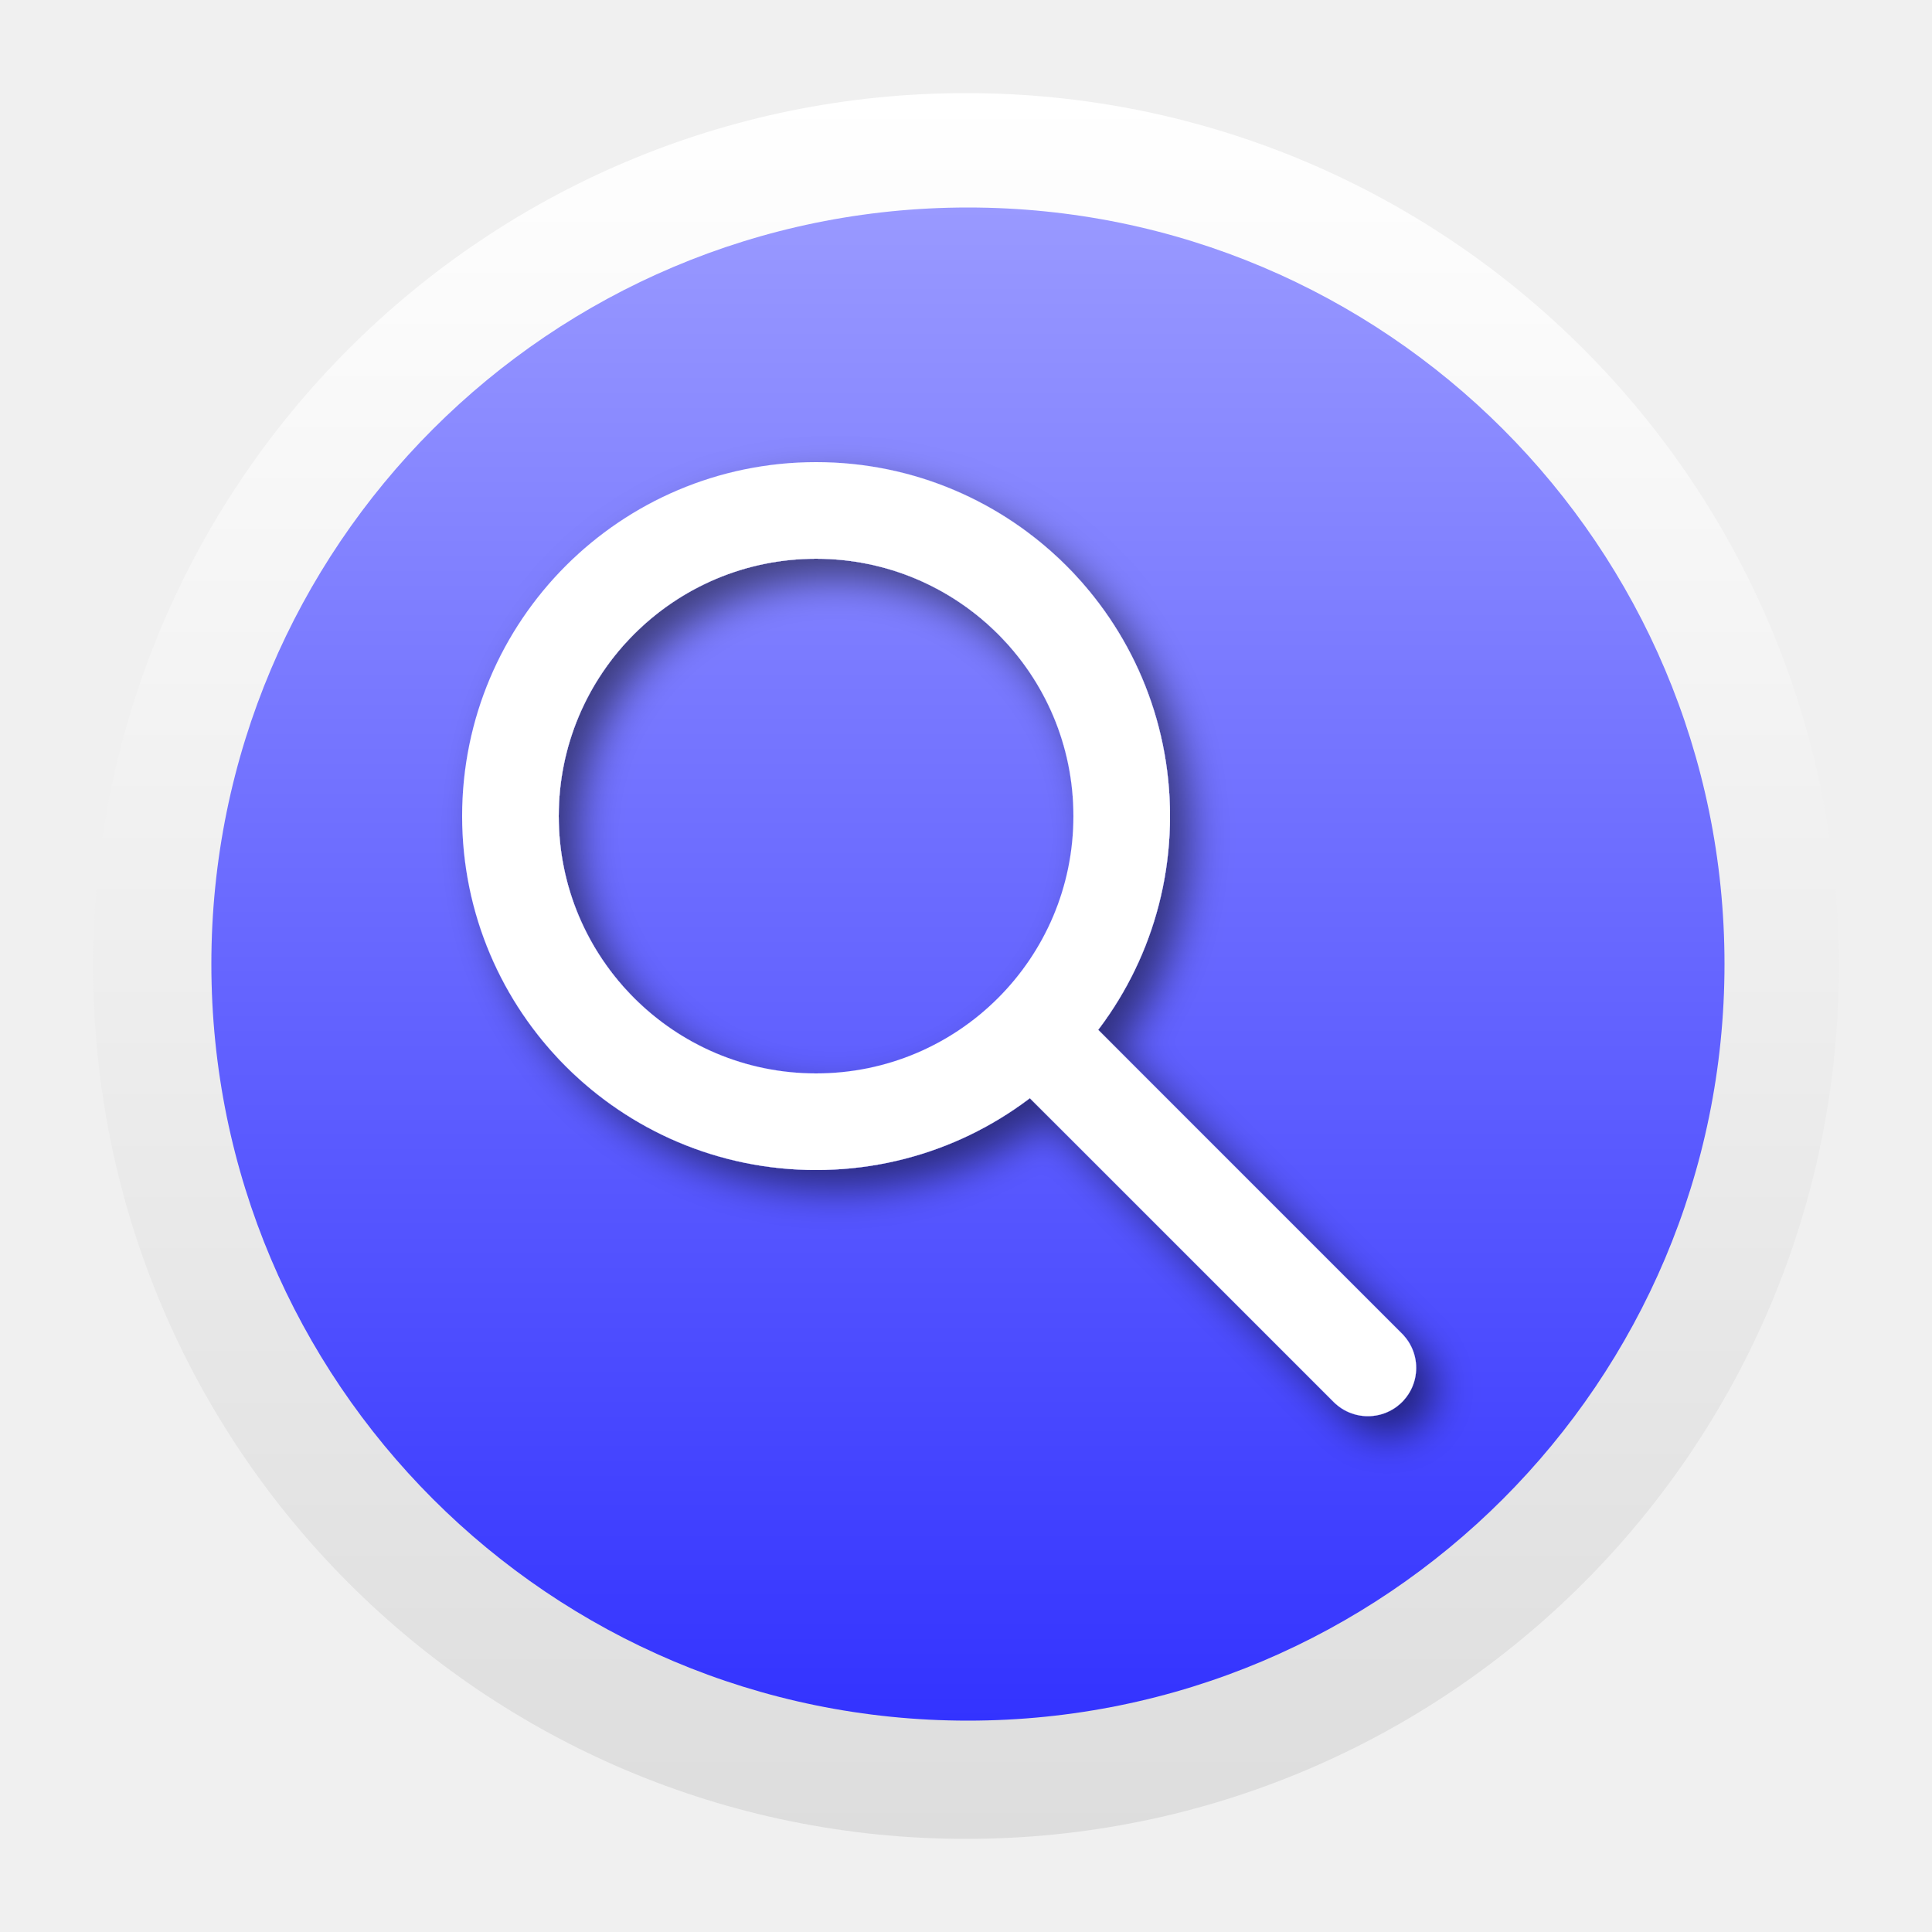
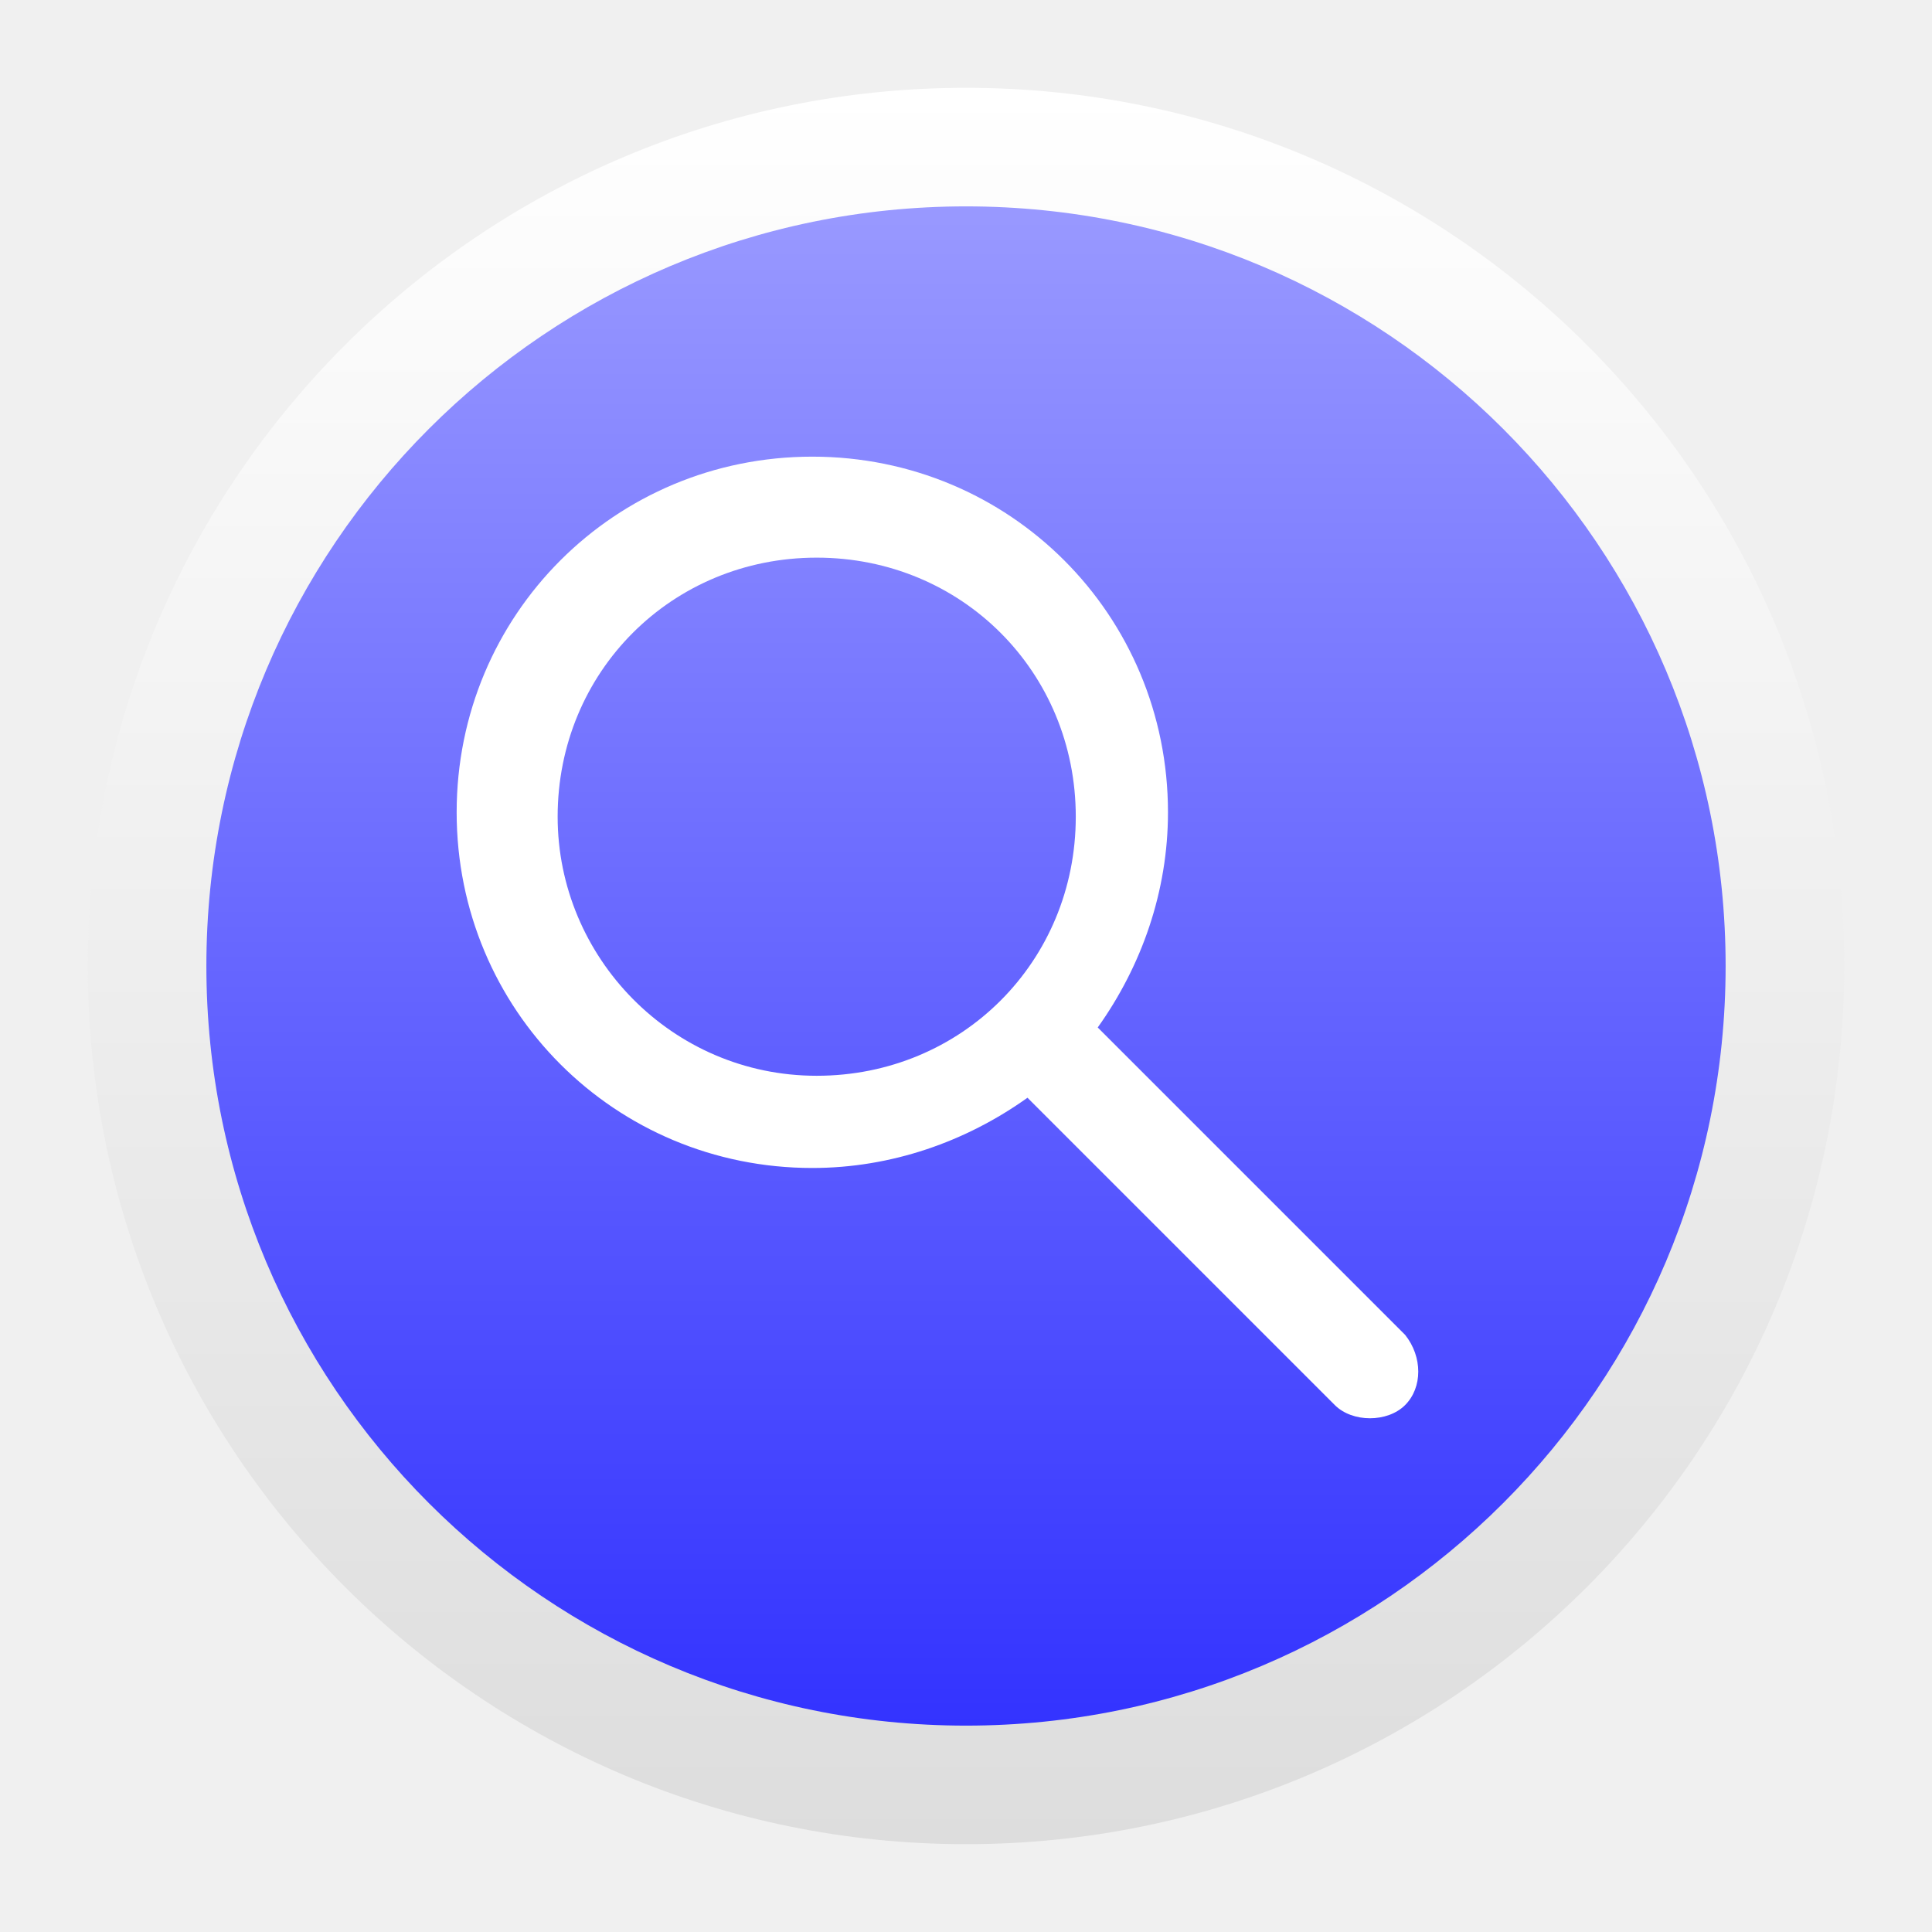
- <svg xmlns="http://www.w3.org/2000/svg" id="icon-spotlight" viewBox="0 0 500 500">
-   <filter x="-10%" y="-10%" width="130%" height="130%" filterUnits="objectBoundingBox" id="drop-filter-2">
-     <feOffset dx="5" dy="5" in="SourceAlpha" result="dropShadowOffsetOuter1" />
-     <feGaussianBlur stdDeviation="5" in="dropShadowOffsetOuter1" result="dropShadowBlurOuter1" />
-     <feColorMatrix values="0 0 0 0 0   0 0 0 0 0   0 0 0 0 0  0 0 0 0.5 0" type="matrix" in="dropShadowBlurOuter1" result="dropShadowMatrixOuter1" />
-     <feMerge>
-       <feMergeNode in="dropShadowMatrixOuter1" />
-       <feMergeNode in="SourceGraphic" />
-     </feMerge>
-   </filter>
+ <svg xmlns="http://www.w3.org/2000/svg" id="icon-spotlight" viewBox="0 0 44 44">
  <style type="text/css">
		.st0{fill:url(#SVGID_1_);}
- 		.st1{fill:url(#Oval_1_);}
- 		.st2{fill:none;stroke:#fff;stroke-width:25;}
- 		.st3{fill:none;stroke:#fff;stroke-width:25;stroke-linecap:round;}
+ 		.st1{fill:url(#SVGID_2_);}
+ 		.st2{fill:#FFFFFF;}
	</style>
-   <linearGradient id="SVGID_1_" gradientUnits="userSpaceOnUse" x1="250" y1="314.1" x2="250" y2="765.9" gradientTransform="matrix(1 0 0 1 0 -290)">
-     <stop offset="0" style="stop-color:#fff" />
-     <stop offset="1" style="stop-color:#ddd" />
+   <linearGradient id="SVGID_1_" gradientUnits="userSpaceOnUse" x1="22" y1="-245.989" x2="22" y2="-286.011" gradientTransform="matrix(1 0 0 -1 0 -244)">
+     <stop offset="0" style="stop-color:#FFFFFF" />
+     <stop offset="1" style="stop-color:#DDDDDD" />
  </linearGradient>
-   <linearGradient id="Oval_1_" gradientUnits="userSpaceOnUse" x1="250.5" y1="343.7" x2="250.5" y2="735.3" gradientTransform="matrix(1 0 0 1 0 -290)">
-     <stop offset="0" style="stop-color:#99f" />
-     <stop offset="1" style="stop-color:#33f" />
+   <circle class="st0" cx="22" cy="22" r="20" />
+   <linearGradient id="SVGID_2_" gradientUnits="userSpaceOnUse" x1="22.044" y1="-248.611" x2="22.044" y2="-283.3" gradientTransform="matrix(1 0 0 -1 0 -244)">
+     <stop offset="0" style="stop-color:#9999FF" />
+     <stop offset="1" style="stop-color:#3333FF" />
  </linearGradient>
-   <circle class="st0" cx="250" cy="250" r="225.9" />
-   <circle class="st1" cx="250.5" cy="249.5" r="195.8" />
-   <g filter="url(#drop-filter-2)">
-     <circle class="st2" cx="211.2" cy="211.2" r="79.1" />
-     <line class="st3" x1="268.9" y1="268.9" x2="354" y2="354" />
-   </g>
+   <circle class="st1" cx="22" cy="22" r="17.3" />
+   <path class="st2" d="M32,30.4l-7-7c1-1.4,1.6-3.1,1.6-4.9c0-4.5-3.6-8.1-8.1-8.1c-4.5,0-8.1,3.6-8.1,8.1c0,4.5,3.6,8.1,8.1,8.1   c1.8,0,3.5-0.6,4.9-1.6l7,7c0.2,0.2,0.5,0.3,0.8,0.3s0.6-0.1,0.8-0.3C32.4,31.6,32.4,30.9,32,30.4z M12.7,18.6   c0-3.3,2.6-5.9,5.9-5.9c3.3,0,5.9,2.6,5.9,5.9c0,3.3-2.6,5.9-5.9,5.9C15.3,24.5,12.7,21.8,12.7,18.6z" />
</svg>
